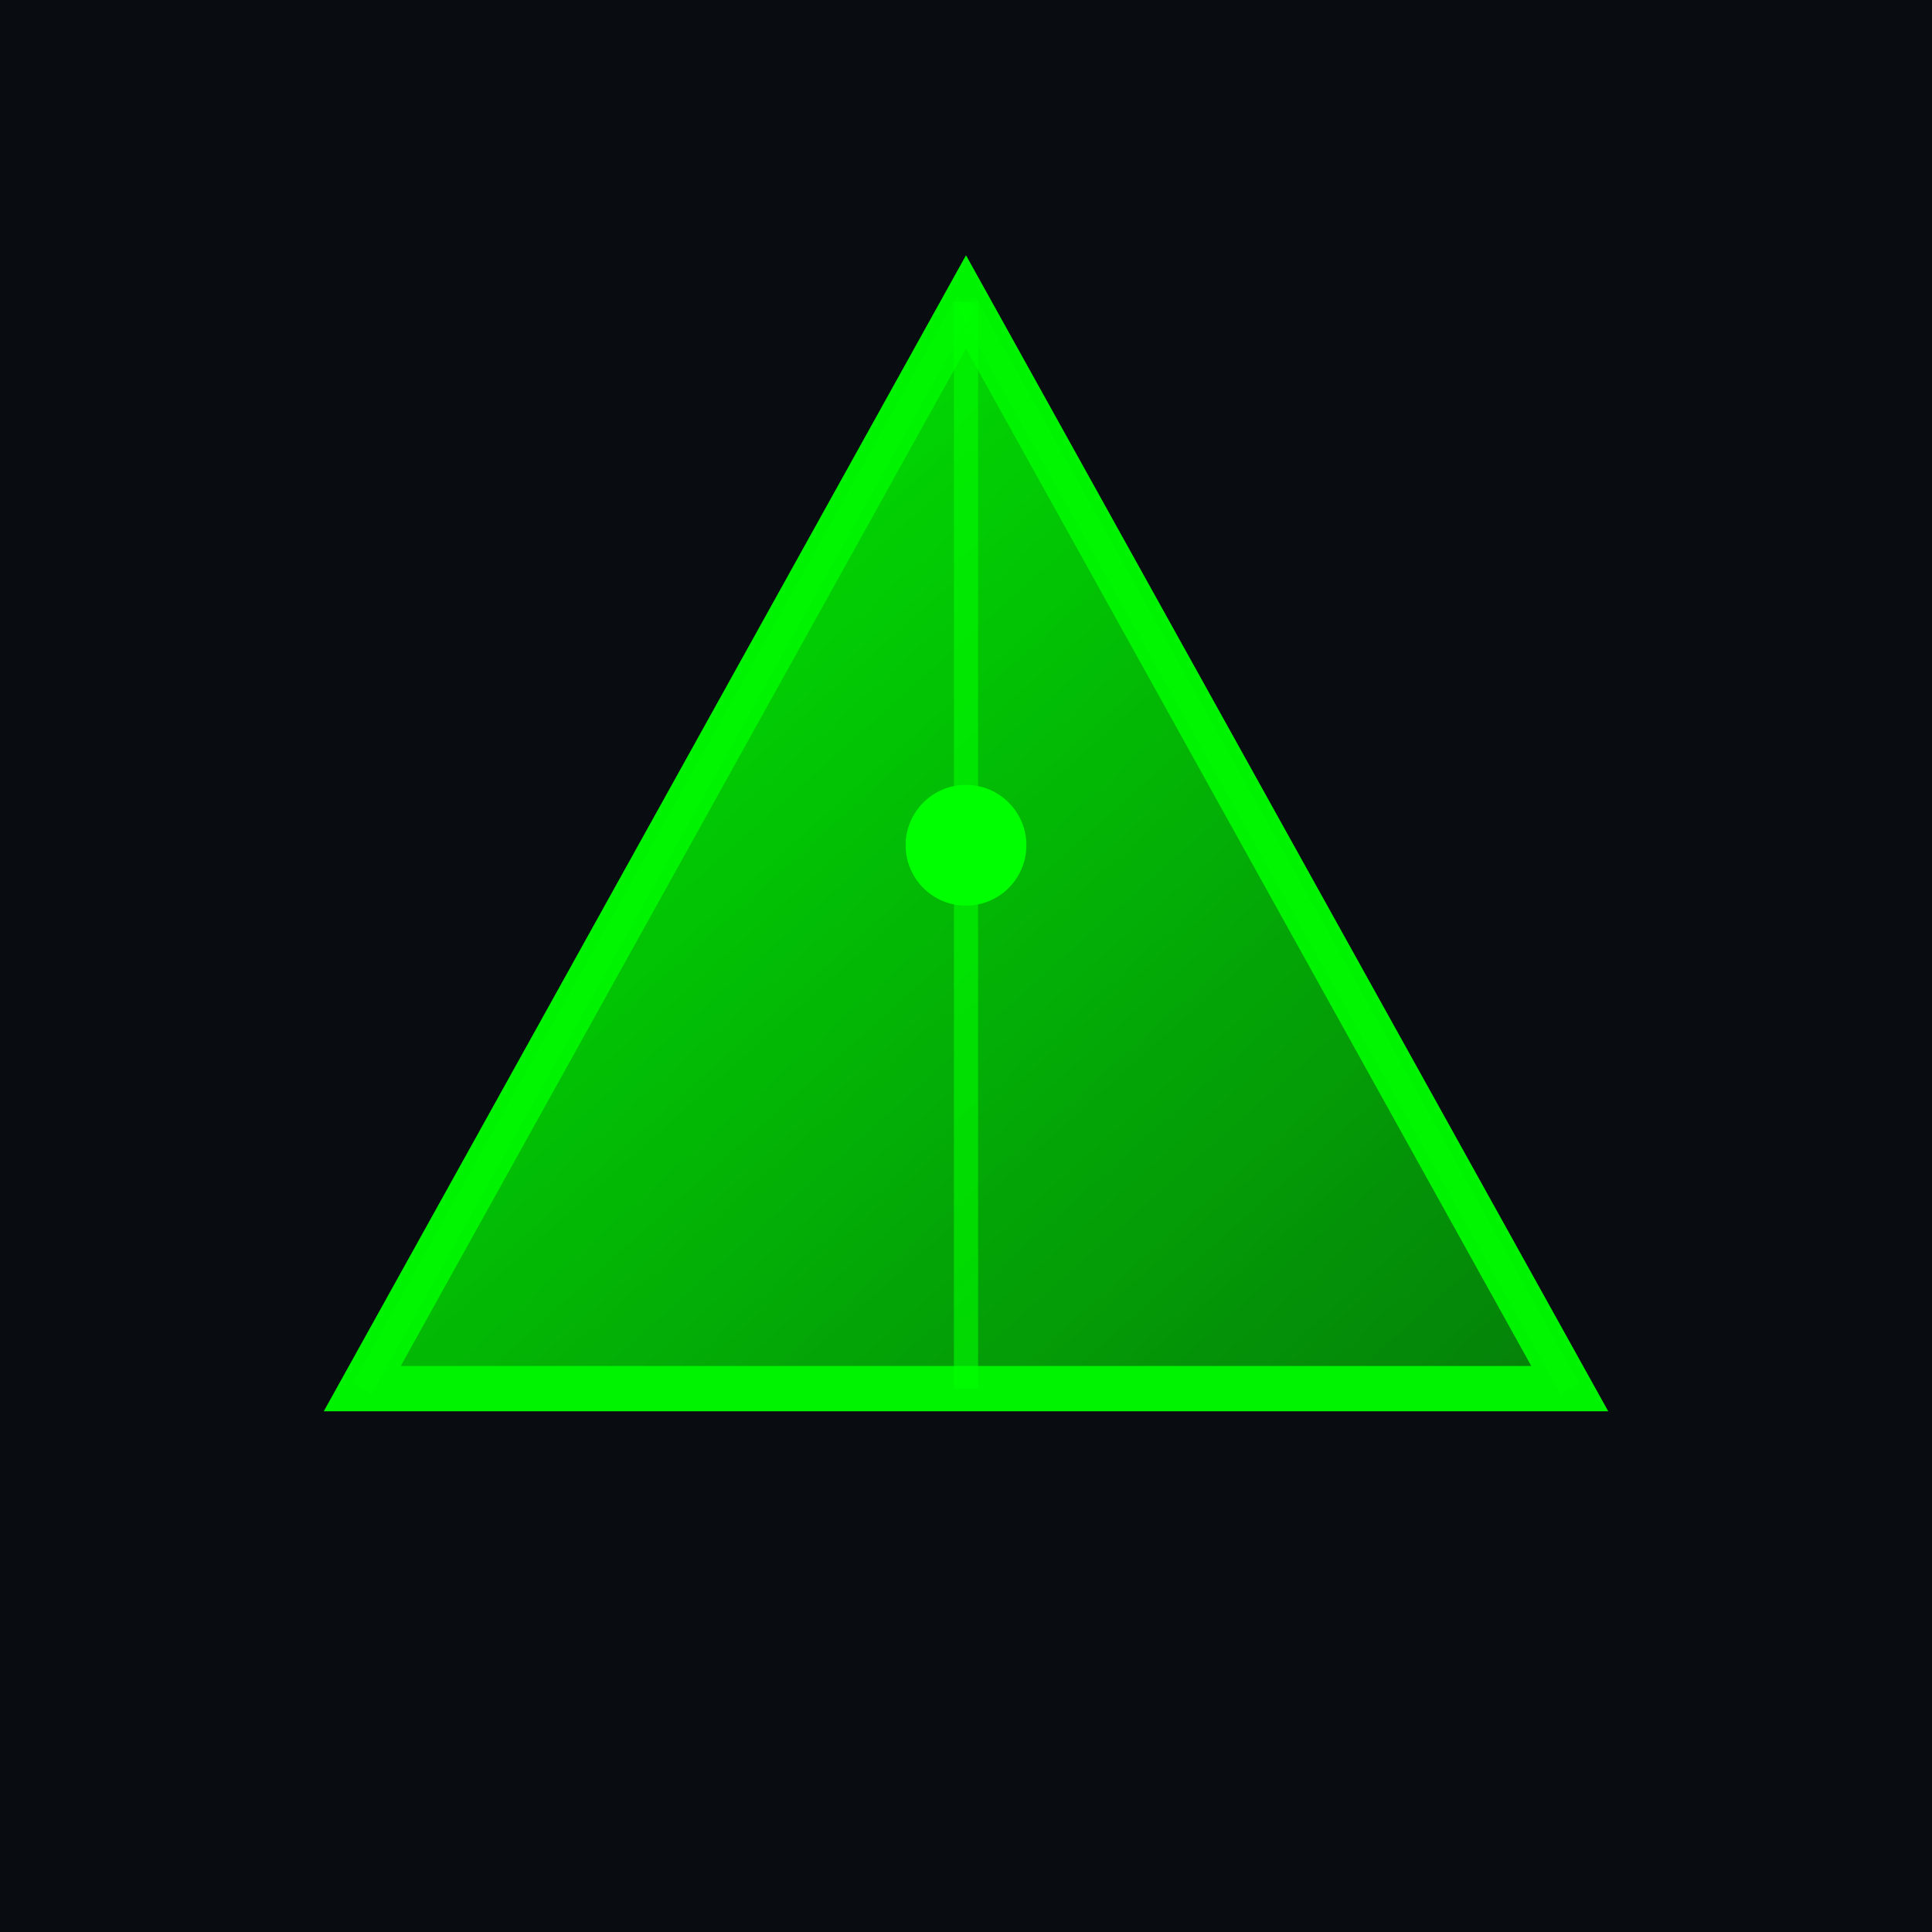
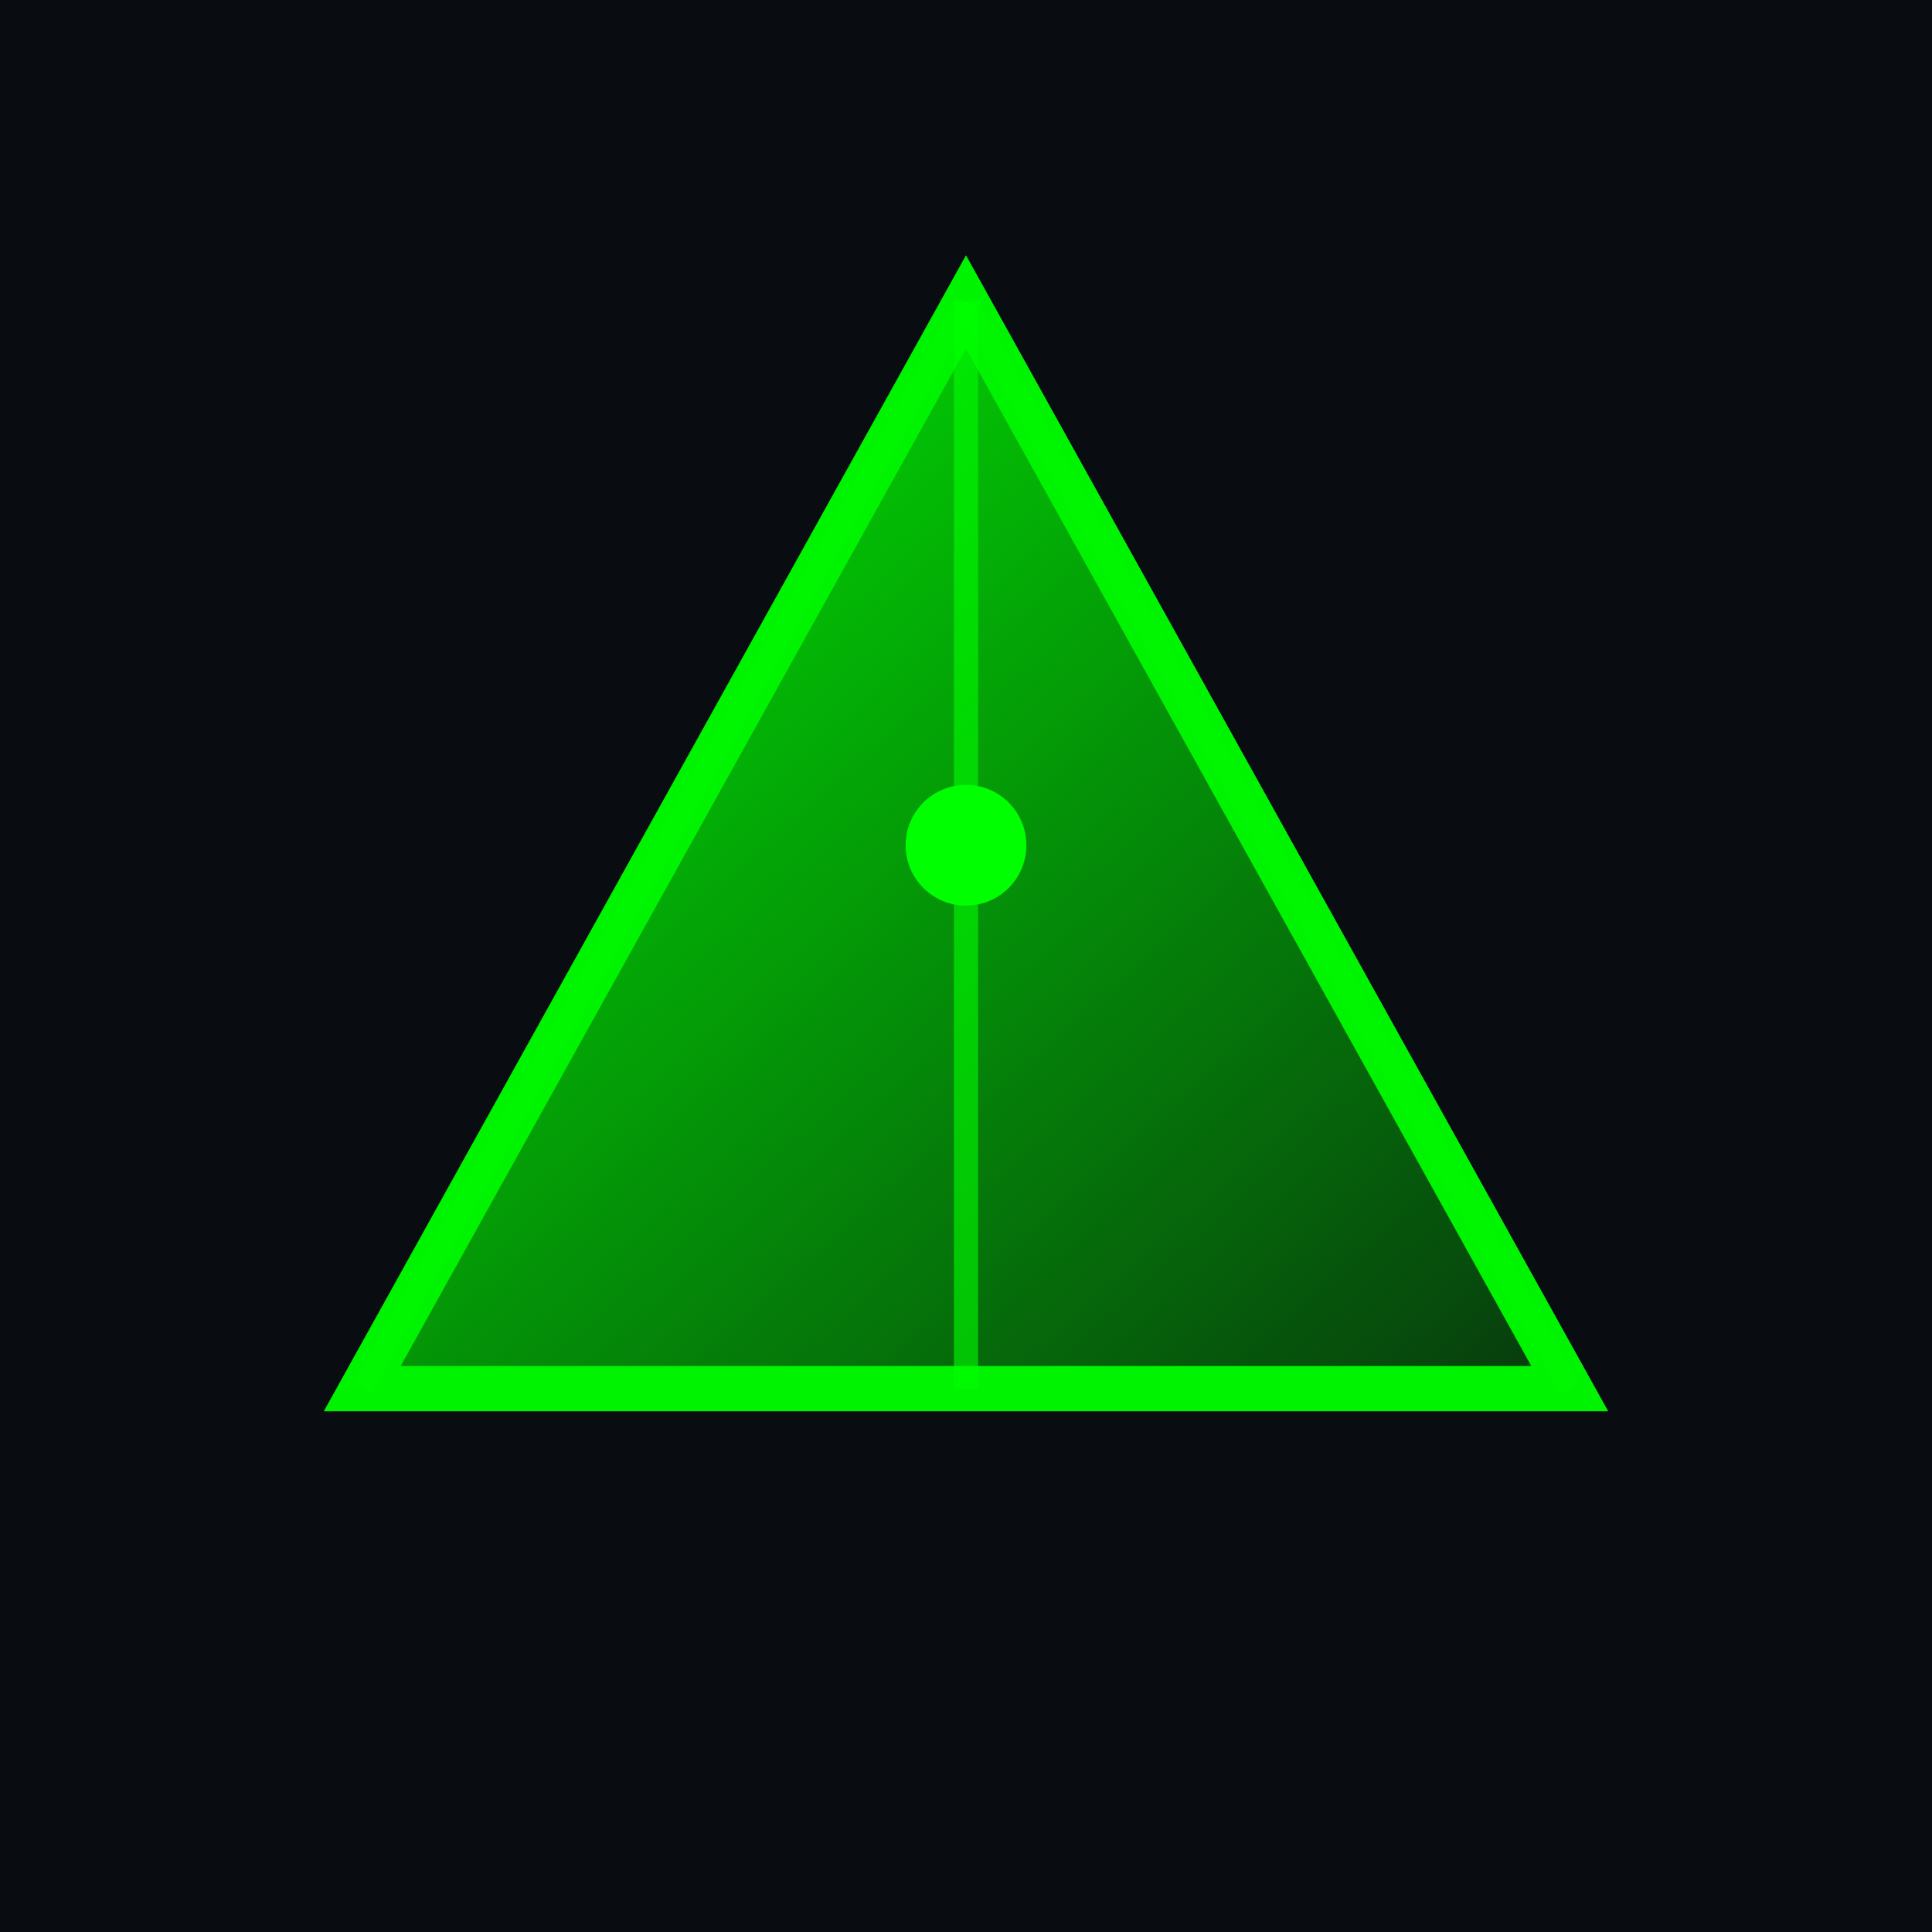
<svg xmlns="http://www.w3.org/2000/svg" width="64" height="64" viewBox="0 0 64 64" fill="none">
  <rect width="64" height="64" fill="#090C11" />
  <defs>
-     <linearGradient id="prismlabs-favicon" x1="0%" y1="0%" x2="100%" y2="100%">
+     <linearGradient id="byma-favicon" x1="0%" y1="0%" x2="100%" y2="100%">
      <stop offset="0%" style="stop-color:#00ff00;stop-opacity:1" />
-       <stop offset="100%" style="stop-color:#00ff00;stop-opacity:0.5" />
+       <stop offset="100%" style="stop-color:#00ff00;stop-opacity:0.2" />
    </linearGradient>
  </defs>
-   <polygon points="32,10 52,46 12,46" fill="url(#prismlabs-favicon)" stroke="#00ff00" stroke-width="1.5" opacity="0.95" />
+   <polygon points="32,10 52,46 12,46" fill="url(#byma-favicon)" stroke="#00ff00" stroke-width="1.5" opacity="0.95" />
  <line x1="32" y1="10" x2="32" y2="46" stroke="#00ff00" stroke-width="0.8" opacity="0.6" />
  <line x1="32" y1="10" x2="12" y2="46" stroke="#00ff00" stroke-width="0.7" opacity="0.3" />
  <line x1="32" y1="10" x2="52" y2="46" stroke="#00ff00" stroke-width="0.7" opacity="0.3" />
  <circle cx="32" cy="28" r="2" fill="#00ff00" />
</svg>
